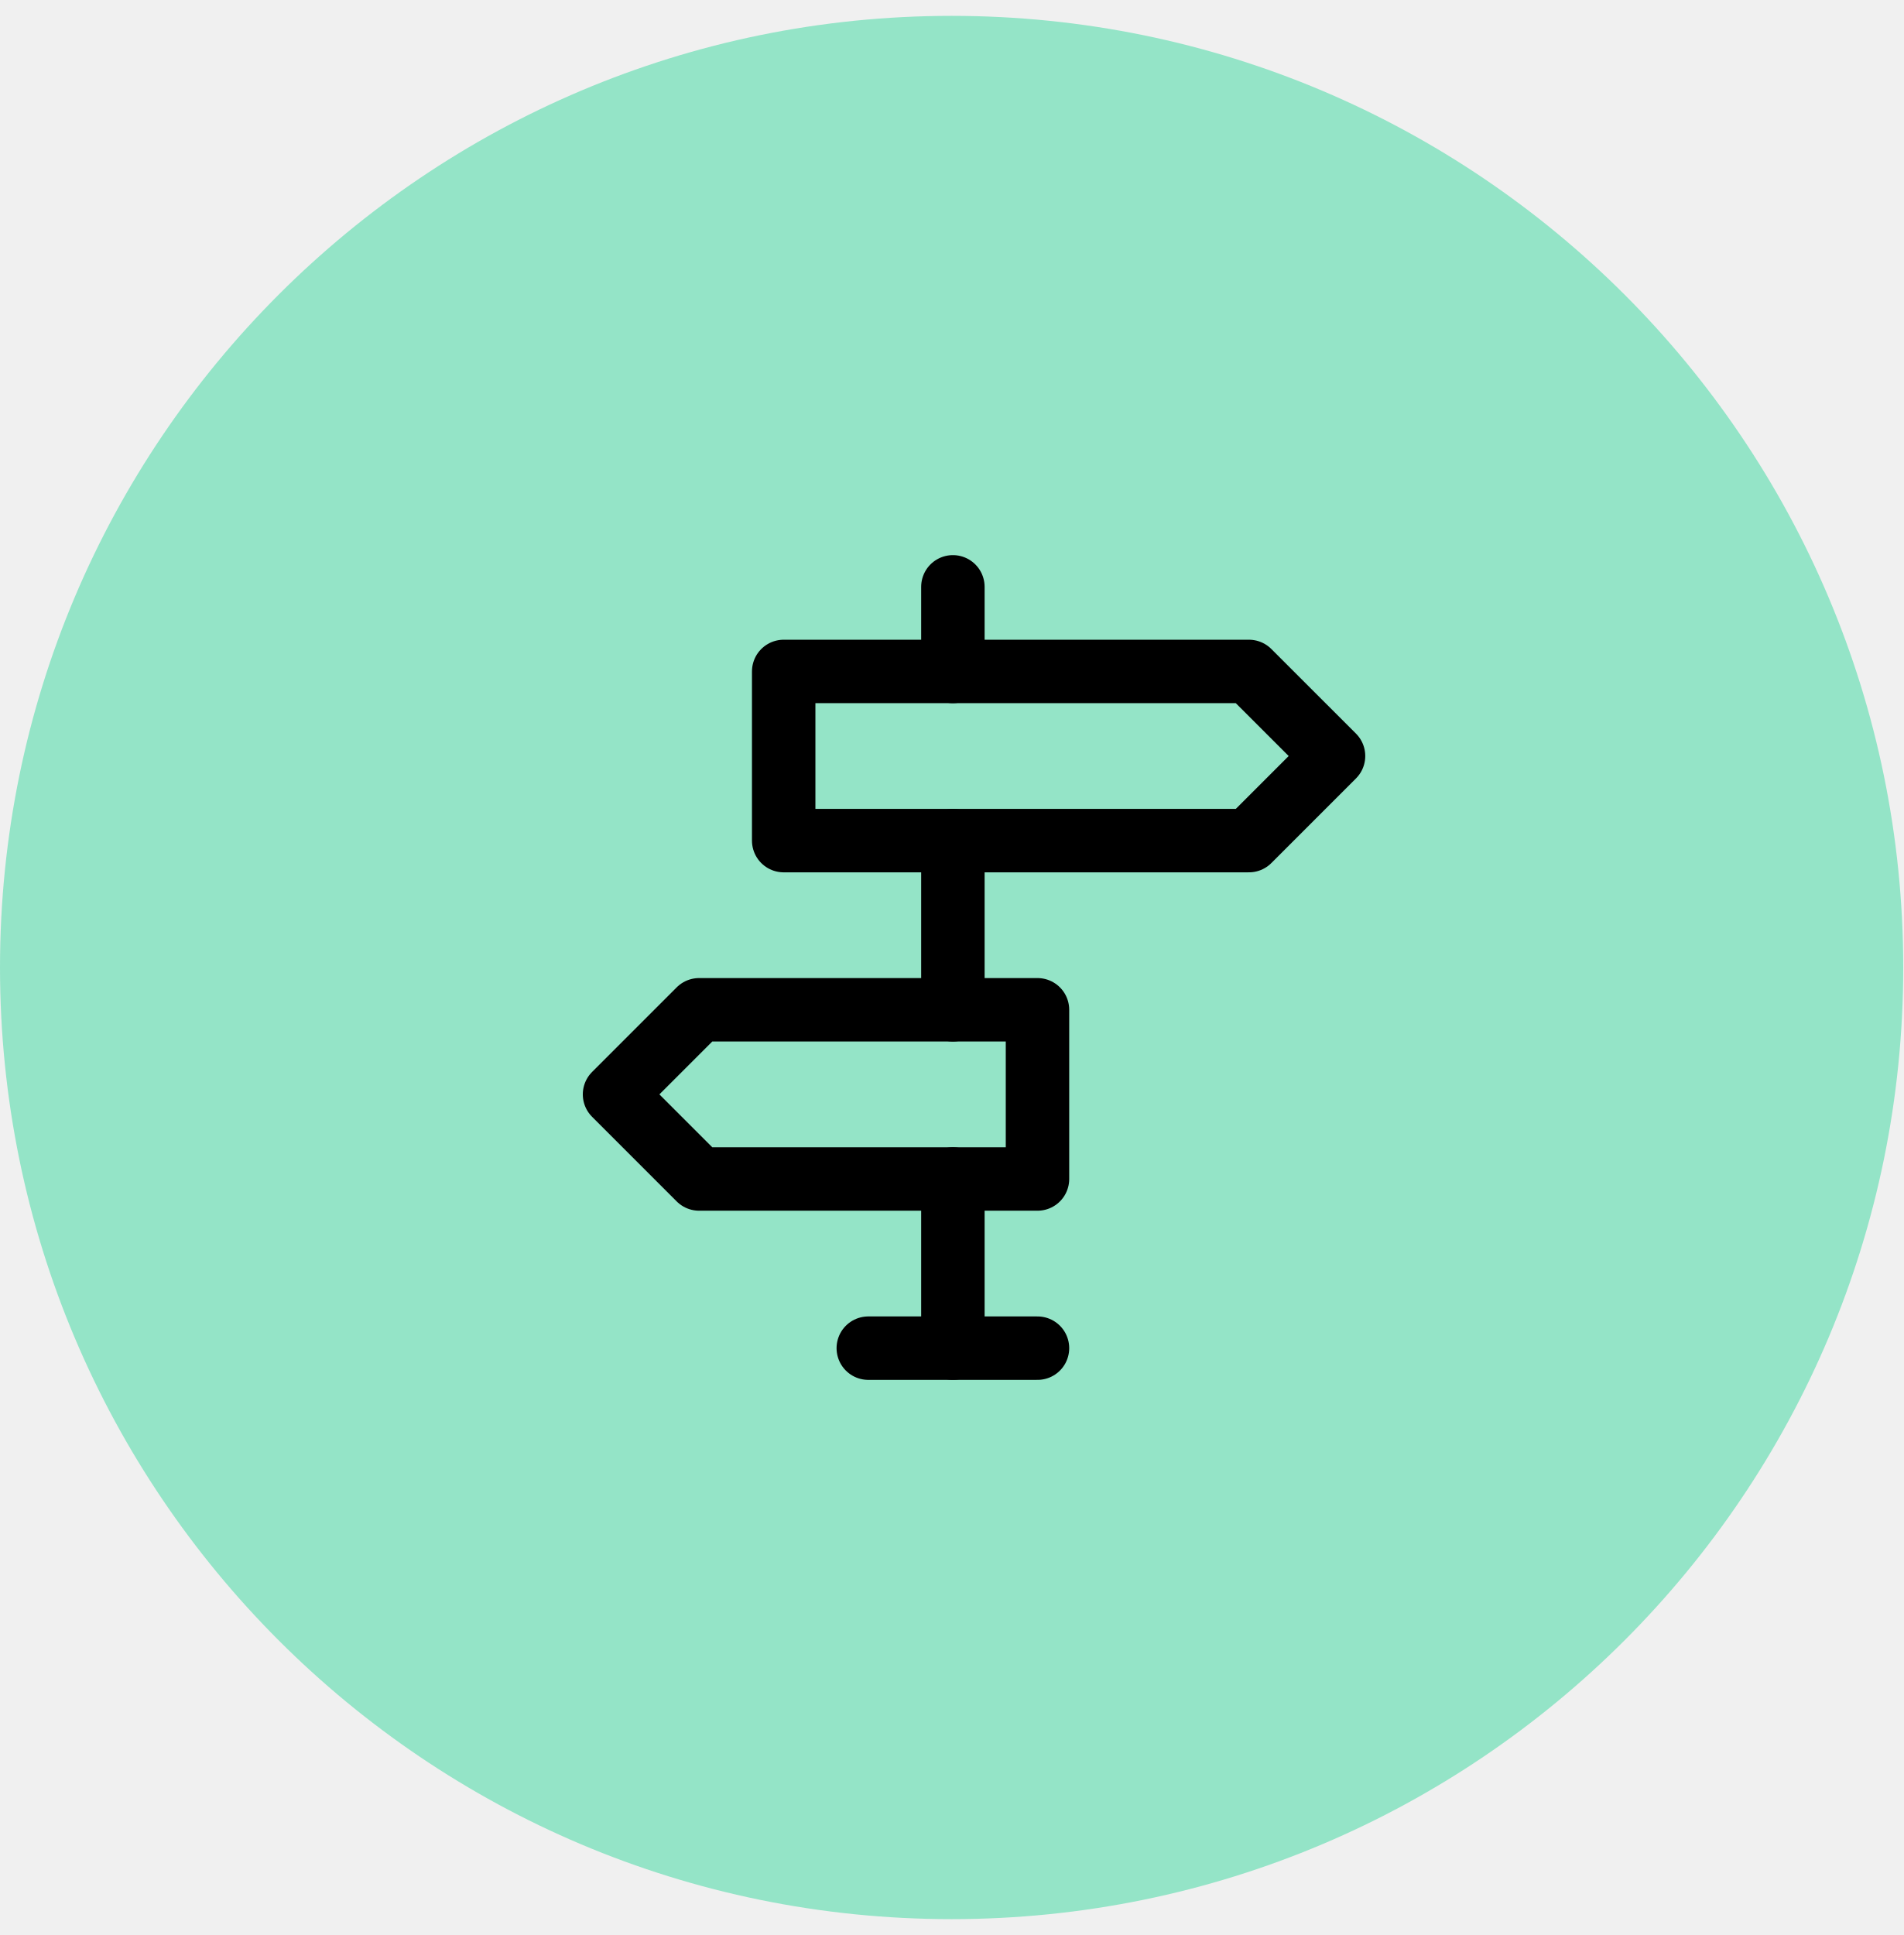
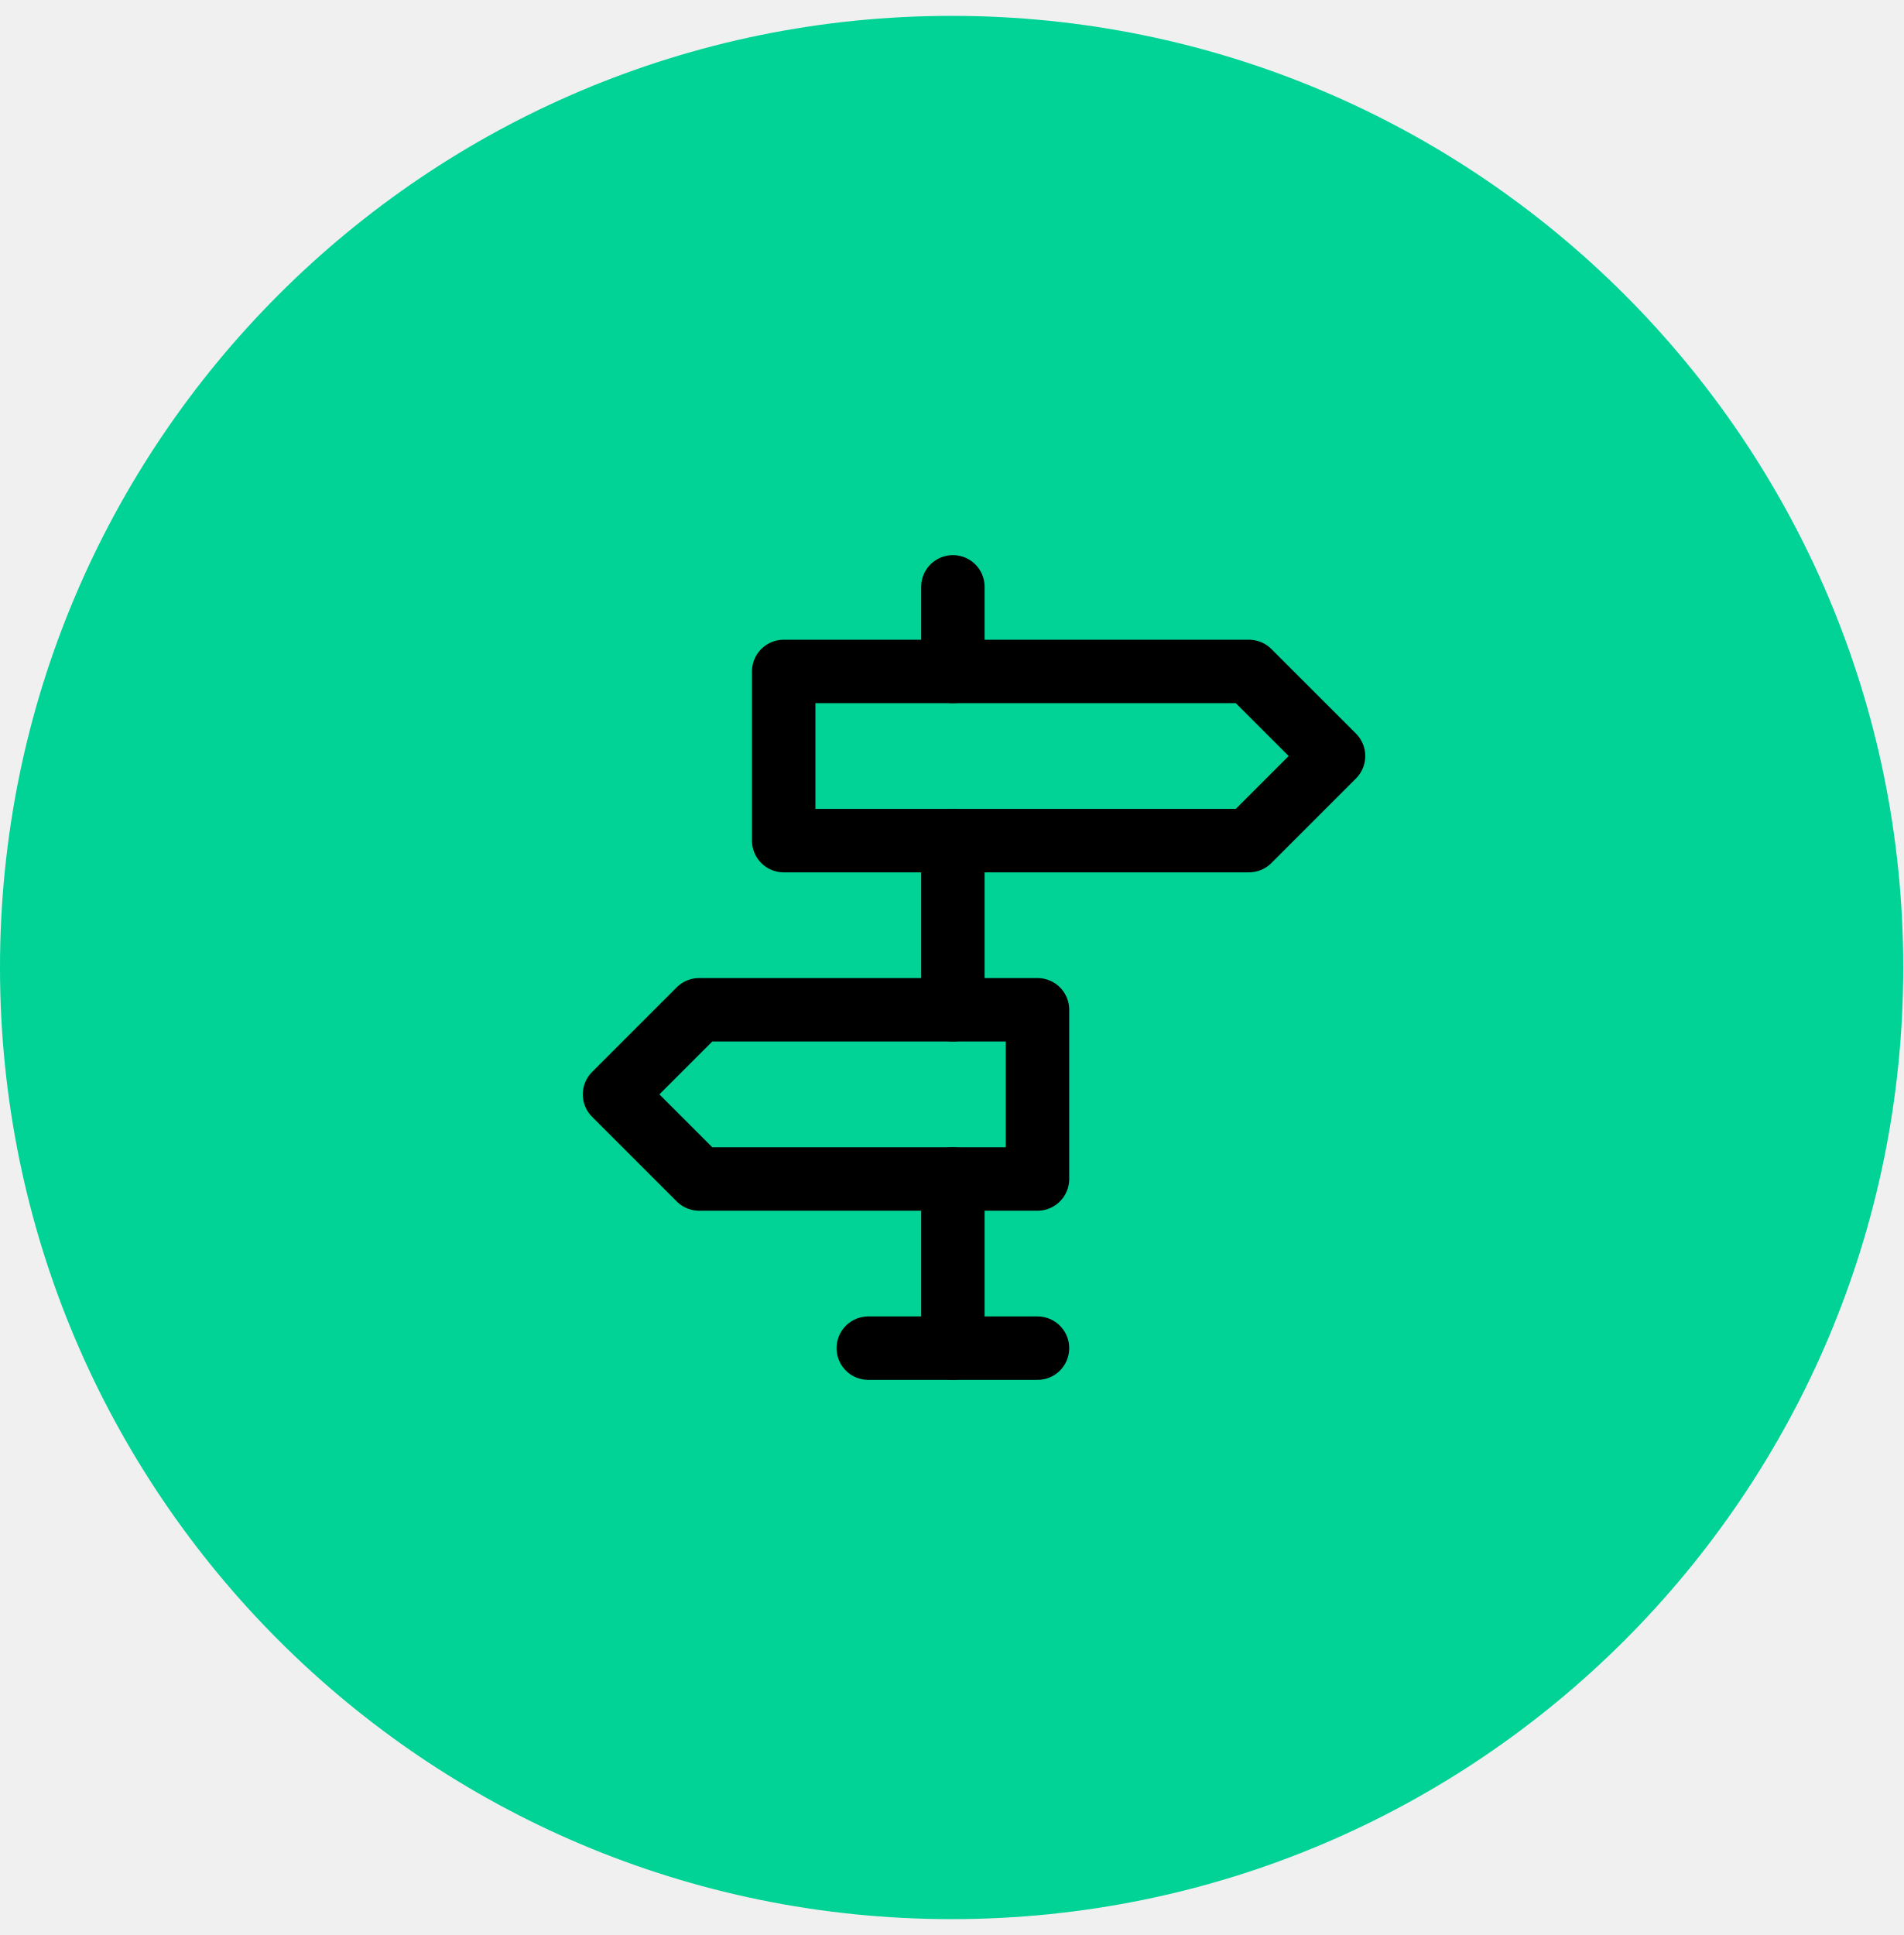
<svg xmlns="http://www.w3.org/2000/svg" width="60" height="61" viewBox="0 0 60 61" fill="none">
-   <circle cx="30" cy="30.5" r="30" fill="#94E4C7" />
+   <circle cx="30" cy="30.5" r="30" fill="#00D395FF" />
  <g clip-path="url(#clip0_8_703)">
    <path d="M30.04 42.5V37.167" stroke="black" stroke-width="2" stroke-linecap="round" stroke-linejoin="round" />
    <path d="M30.04 31.833V26.5" stroke="black" stroke-width="2" stroke-linecap="round" stroke-linejoin="round" />
    <path d="M30.04 21.167V18.5" stroke="black" stroke-width="2" stroke-linecap="round" stroke-linejoin="round" />
    <path d="M27.373 42.5H32.707" stroke="black" stroke-width="2" stroke-linecap="round" stroke-linejoin="round" />
    <path d="M24.706 21.167V26.5H39.373L42.04 23.833L39.373 21.167H24.706Z" stroke="black" stroke-width="2" stroke-linecap="round" stroke-linejoin="round" />
    <path d="M32.707 31.833V37.167H22.04L19.373 34.5L22.04 31.833H32.707Z" stroke="black" stroke-width="2" stroke-linecap="round" stroke-linejoin="round" />
  </g>
  <defs>
    <clipPath id="clip0_8_703">
      <rect width="32" height="32" fill="white" transform="translate(14.04 14.5)" />
    </clipPath>
  </defs>
</svg>
